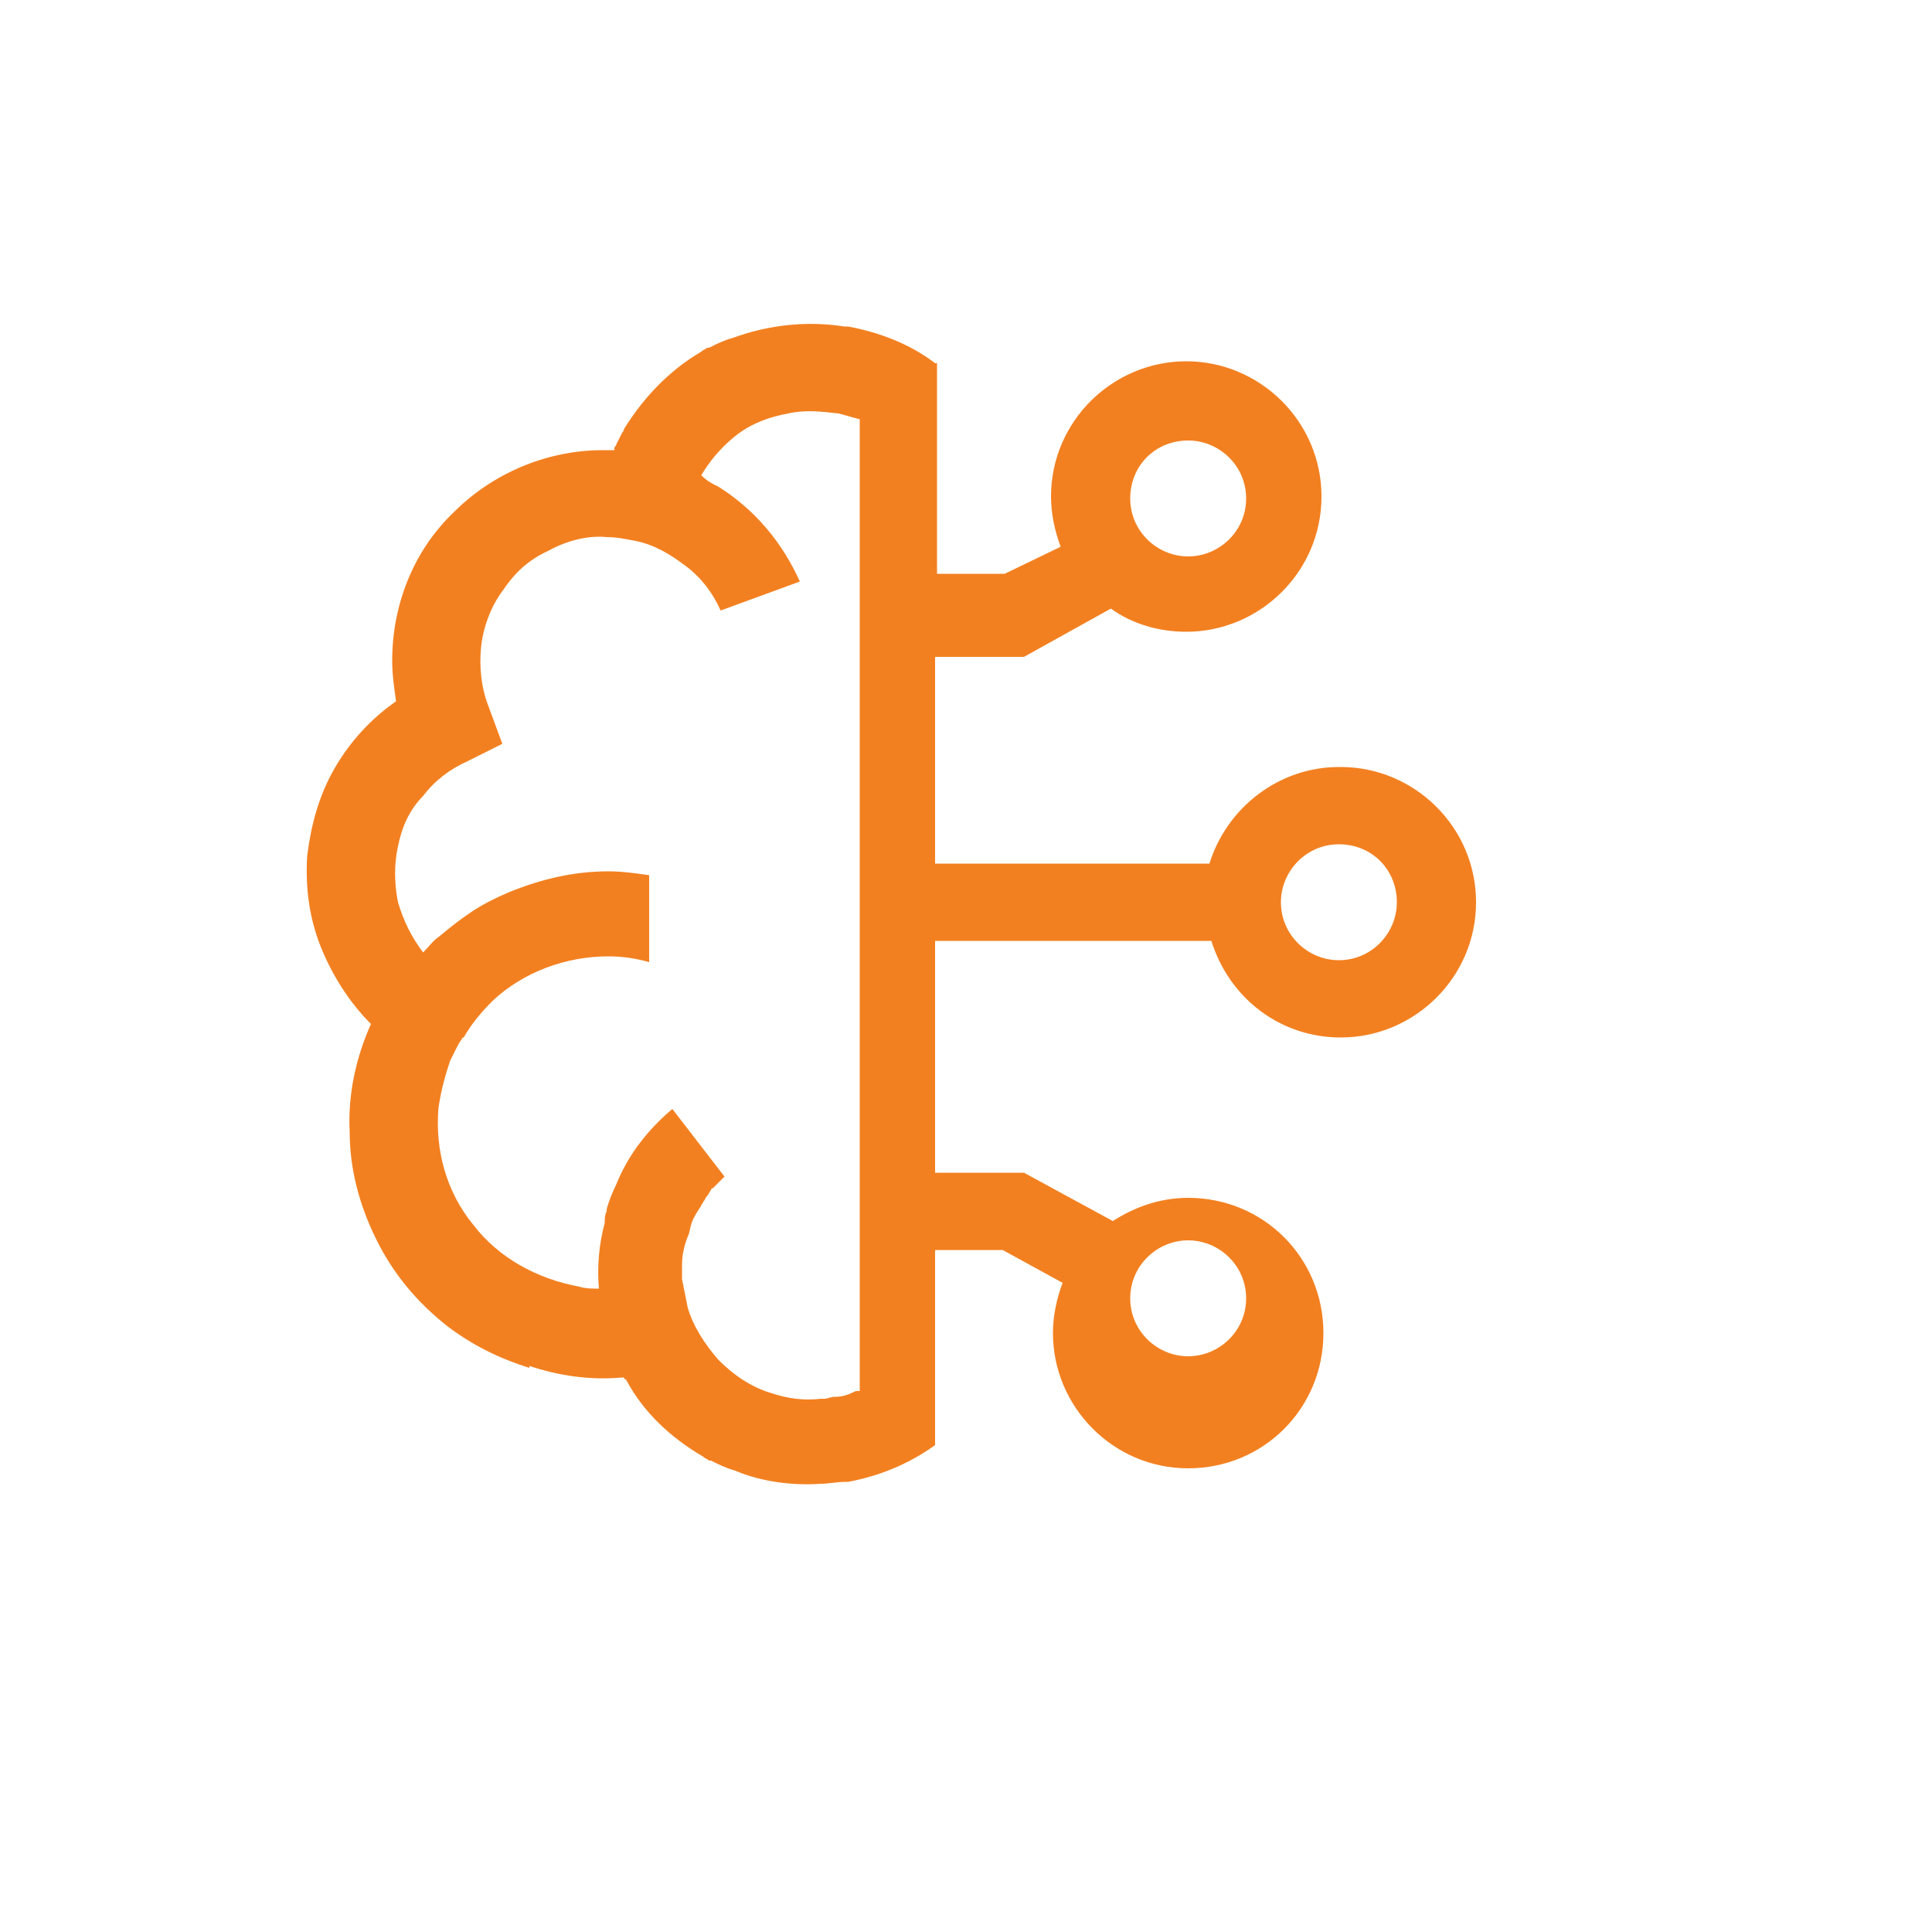
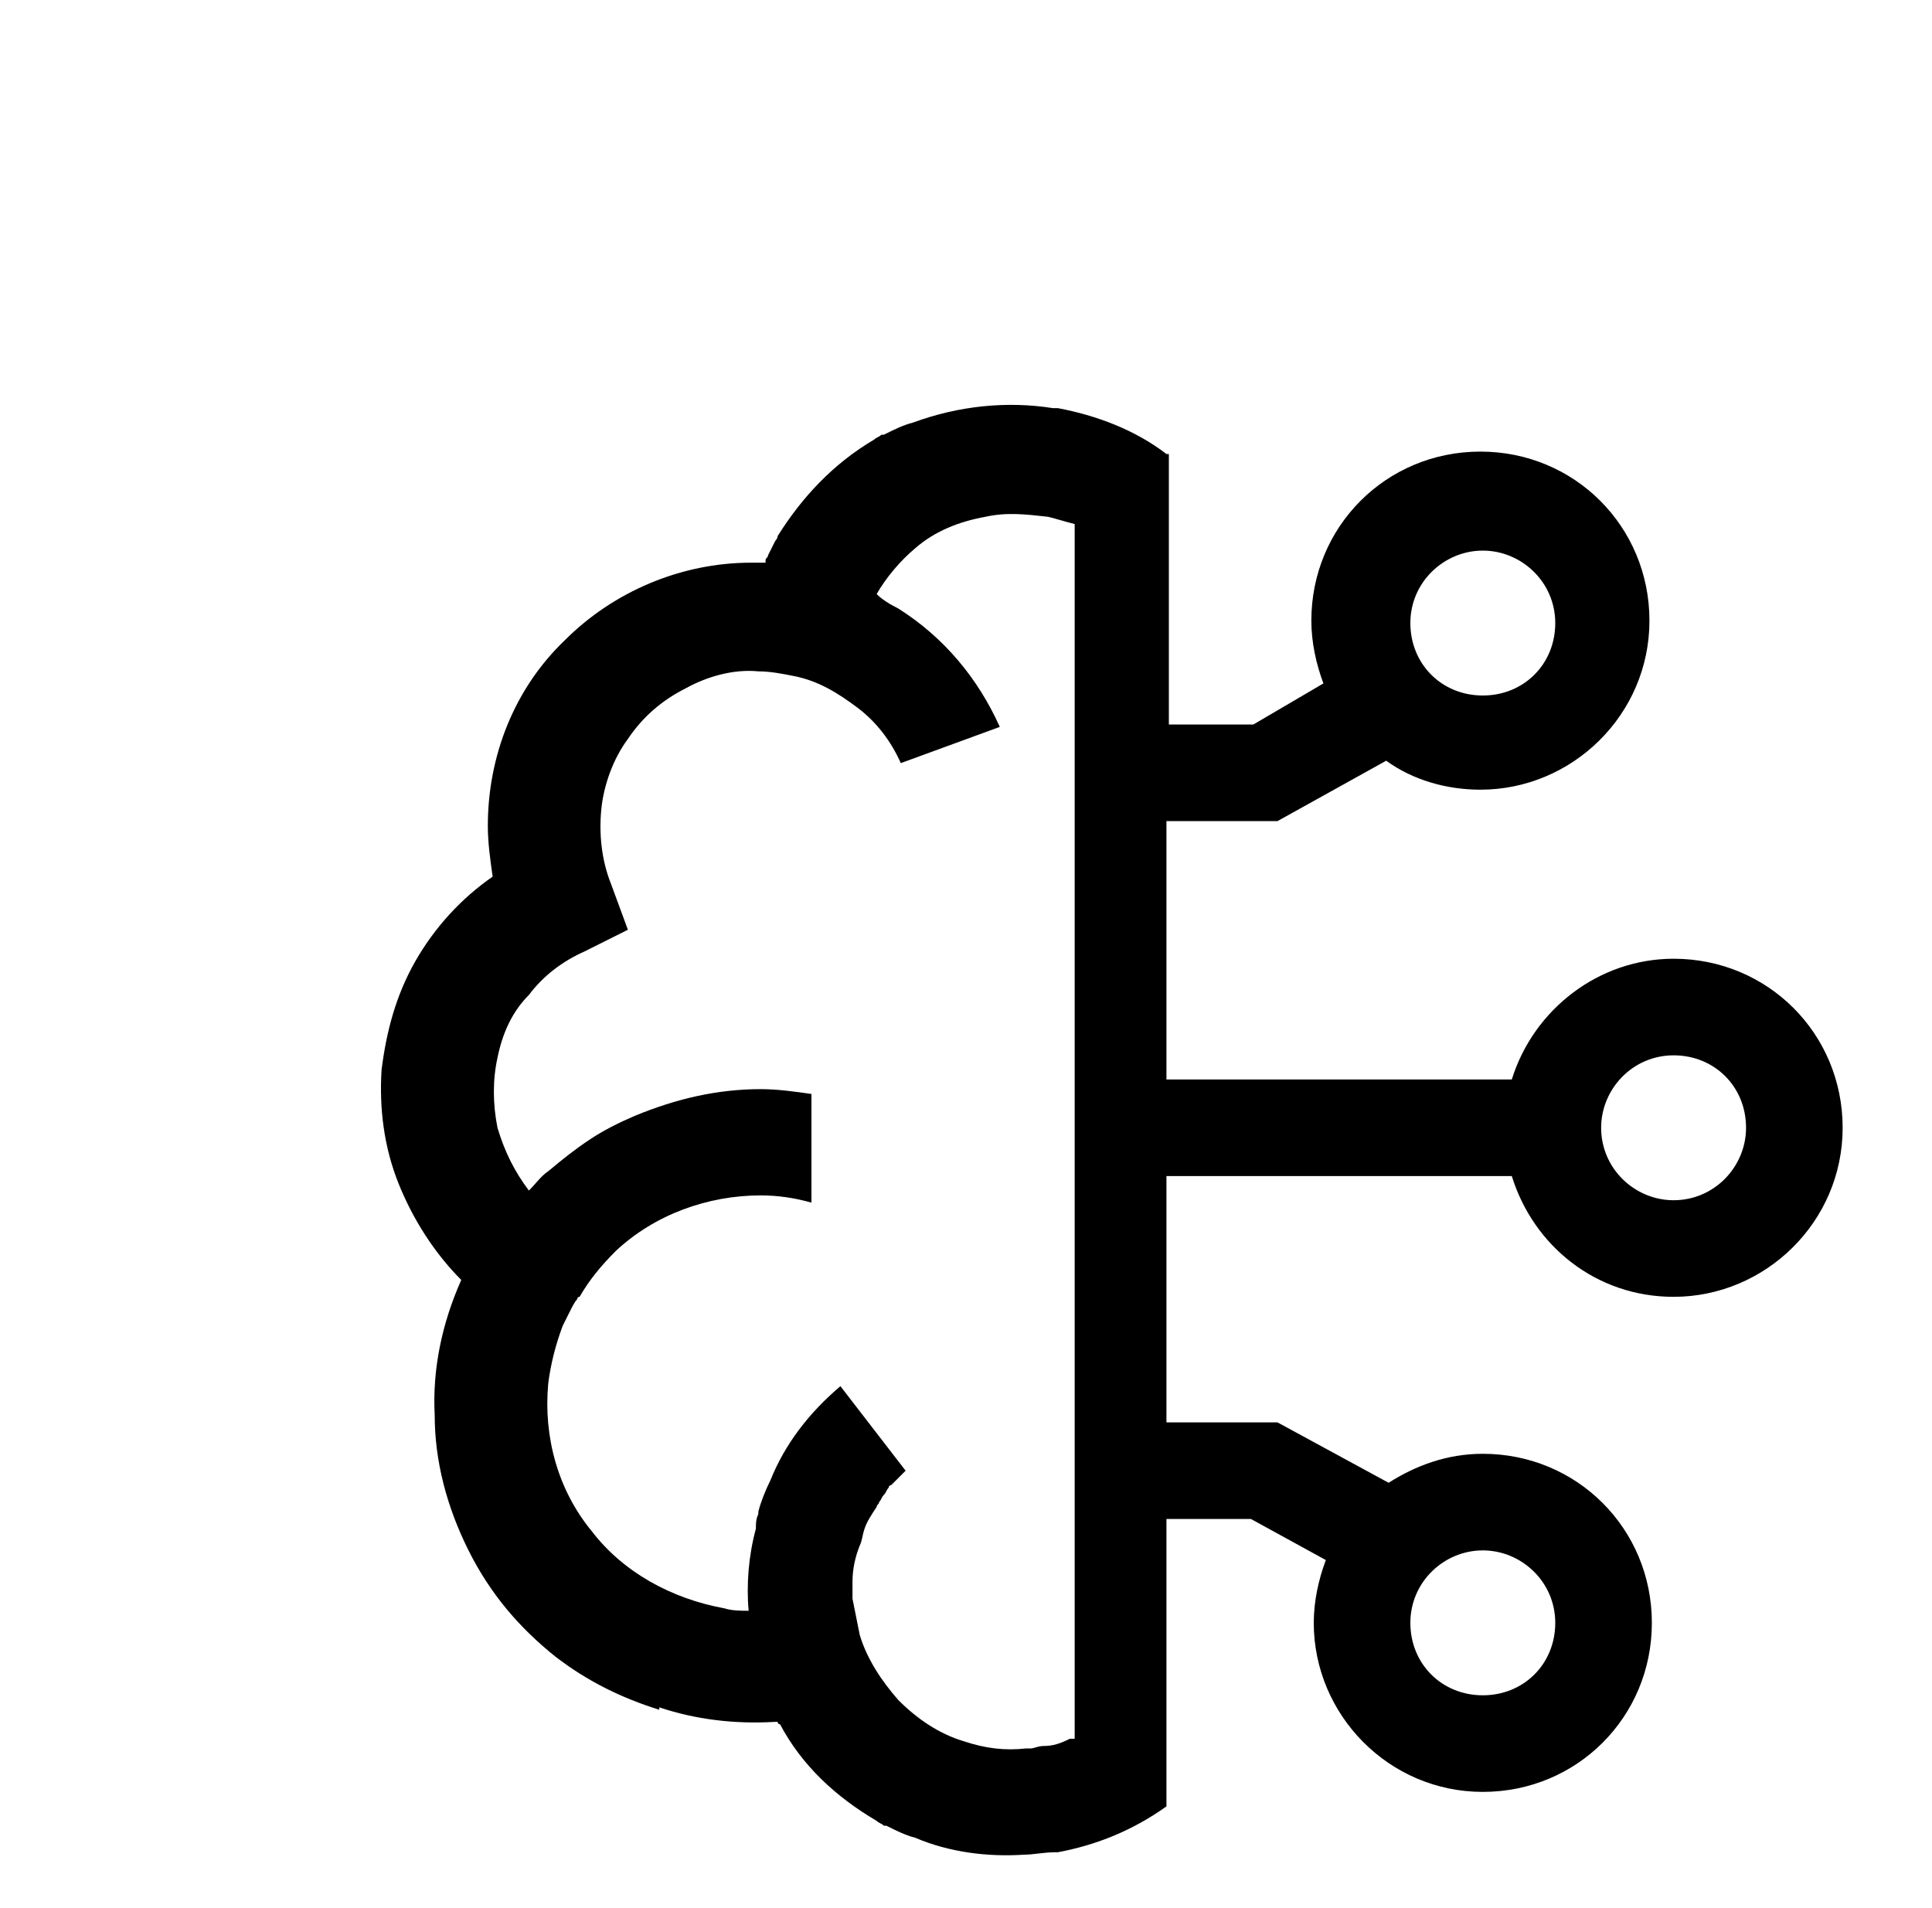
- <svg xmlns="http://www.w3.org/2000/svg" viewBox="0 0 48 48">
-   <path fill="#f38020" d="M33.264 19.056c-1.488 0-2.784 1.008-3.216 2.4h-6.816V16.32h2.208l2.16-1.2c.528.384 1.2.576 1.872.576 1.824 0 3.36-1.488 3.36-3.36s-1.536-3.36-3.36-3.36-3.36 1.488-3.36 3.36c0 .432.096.864.24 1.248l-1.392.672h-1.68V9.024h-.048c-.624-.48-1.392-.768-2.16-.912h-.096c-.912-.144-1.872-.048-2.784.288-.192.048-.384.144-.576.24h-.048c-.048.048-.096.048-.144.096-.816.48-1.44 1.152-1.92 1.92 0 .048-.048.096-.048.096l-.144.288c0 .048-.048.048-.048.096v.048h-.288c-1.392 0-2.736.576-3.696 1.536-1.008.96-1.536 2.304-1.536 3.696 0 .336.048.672.096 1.008-.624.432-1.152 1.008-1.536 1.68s-.576 1.392-.672 2.16c-.048.768.048 1.536.336 2.256s.72 1.392 1.248 1.92c-.384.864-.576 1.776-.528 2.688 0 .912.24 1.824.672 2.688s1.008 1.536 1.728 2.112c.624.48 1.296.816 2.064 1.056v-.048c.72.24 1.488.36 2.304.288h.048c0 .048.048.048.048.048.432.816 1.104 1.44 1.92 1.92.048.048.096.048.144.096h.048c.192.096.384.192.576.24.672.288 1.44.384 2.16.336.192 0 .384-.048.624-.048h.048c.768-.144 1.488-.432 2.16-.912v-4.848h1.68l1.488.816c-.144.384-.24.816-.24 1.248 0 1.824 1.488 3.36 3.36 3.36s3.36-1.488 3.36-3.36-1.488-3.36-3.36-3.36c-.72 0-1.344.24-1.872.576l-2.208-1.2h-2.208V23.376h6.864c.432 1.392 1.68 2.4 3.216 2.4 1.824 0 3.36-1.488 3.36-3.36s-1.536-3.36-3.36-3.36m-3.792-8.112c.768 0 1.44.624 1.44 1.44s-.672 1.44-1.44 1.44-1.44-.624-1.44-1.44.624-1.44 1.44-1.44m0 19.872c.768 0 1.44.624 1.44 1.44s-.672 1.44-1.44 1.44-1.44-.624-1.44-1.44.672-1.44 1.44-1.44M21.264 34.56c-.192.096-.336.144-.528.144-.096 0-.192.048-.24.048h-.096c-.432.048-.816 0-1.248-.144-.48-.144-.912-.432-1.296-.816-.336-.384-.624-.816-.768-1.296l-.144-.72v-.336c0-.24.048-.48.144-.72.048-.096.048-.192.096-.336s.144-.288.24-.432c0-.048.048-.048.048-.096.048-.048.048-.096.096-.144s.048-.096.096-.144c0 0 0-.048.048-.048l.288-.288-1.296-1.68c-.624.528-1.104 1.152-1.392 1.872-.096.192-.192.432-.24.624v.048c-.048.096-.048.192-.048.288-.144.528-.192 1.104-.144 1.632-.144 0-.336 0-.48-.048-1.056-.192-2.016-.72-2.64-1.536-.672-.816-.96-1.872-.864-2.928.048-.288.096-.576.288-1.152l.144-.288c.048-.096.096-.192.144-.24 0 0 0-.048.048-.048.192-.336.432-.624.72-.912.768-.72 1.824-1.104 2.88-1.104.336 0 .672.048 1.008.144v-2.16c-.336-.048-.672-.096-1.008-.096-.864 0-1.68.192-2.496.528-.336.144-.624.288-.912.48s-.528.384-.816.624c-.144.096-.24.24-.384.384-.288-.384-.48-.768-.624-1.248-.096-.48-.096-.96 0-1.392.096-.48.288-.912.624-1.248.288-.384.672-.672 1.104-.864l.864-.432-.336-.912c-.192-.48-.24-1.008-.192-1.488s.24-1.008.528-1.392c.288-.432.624-.768 1.152-1.008.432-.24.96-.384 1.44-.336.24 0 .48.048.72.096.48.096.864.336 1.248.624s.672.672.864 1.104l1.968-.72c-.432-.96-1.104-1.776-2.016-2.352-.192-.096-.288-.144-.432-.288.192-.336.48-.672.768-.912.384-.336.864-.528 1.392-.624.432-.096.816-.048 1.248 0 .192.048.336.096.528.144V34.56zm12-10.704c-.768 0-1.44-.624-1.44-1.44 0-.768.624-1.44 1.44-1.44s1.44.624 1.44 1.44c0 .768-.624 1.44-1.44 1.44" />
+ <svg xmlns="http://www.w3.org/2000/svg" viewBox="0 0 80 79" fill="currentColor">
+   <path fill="currentColor" d="M69.3 39.7c-3.1 0-5.8 2.1-6.7 5H48.3V34h4.6l4.5-2.5c1.1.8 2.5 1.2 3.9 1.2 3.8 0 7-3.1 7-7s-3.1-7-7-7-7 3.1-7 7c0 .9.2 1.8.5 2.6L51.9 30h-3.5V18.8h-.1c-1.3-1-2.9-1.6-4.5-1.9h-.2c-1.9-.3-3.9-.1-5.8.6-.4.1-.8.3-1.2.5h-.1c-.1.1-.2.1-.3.2-1.7 1-3 2.4-4 4 0 .1-.1.2-.1.2l-.3.6c0 .1-.1.1-.1.2v.1h-.6c-2.9 0-5.7 1.2-7.7 3.2-2.1 2-3.2 4.8-3.2 7.7 0 .7.1 1.4.2 2.1-1.3.9-2.4 2.1-3.2 3.5s-1.2 2.9-1.4 4.5c-.1 1.6.1 3.2.7 4.7s1.5 2.9 2.6 4c-.8 1.8-1.2 3.7-1.1 5.6 0 1.9.5 3.8 1.4 5.6s2.1 3.2 3.6 4.4c1.3 1 2.7 1.7 4.3 2.2v-.1q2.25.75 4.8.6h.1c0 .1.1.1.1.1.9 1.7 2.3 3 4 4 .1.1.2.1.3.2h.1c.4.2.8.4 1.2.5 1.4.6 3 .8 4.5.7.4 0 .8-.1 1.3-.1h.1c1.6-.3 3.1-.9 4.5-1.9V62.9h3.5l3.1 1.7c-.3.8-.5 1.7-.5 2.6 0 3.8 3.1 7 7 7s7-3.1 7-7-3.1-7-7-7c-1.5 0-2.8.5-3.9 1.2l-4.6-2.5h-4.6V48.7h14.3c.9 2.9 3.5 5 6.7 5 3.8 0 7-3.1 7-7s-3.1-7-7-7m-7.9-16.9c1.6 0 3 1.3 3 3s-1.3 3-3 3-3-1.3-3-3 1.4-3 3-3m0 41.4c1.6 0 3 1.3 3 3s-1.3 3-3 3-3-1.3-3-3 1.4-3 3-3M44.3 72c-.4.2-.7.3-1.1.3-.2 0-.4.1-.5.1h-.2c-.9.1-1.7 0-2.6-.3-1-.3-1.9-.9-2.7-1.7-.7-.8-1.3-1.7-1.6-2.7l-.3-1.5v-.7q0-.75.3-1.5c.1-.2.1-.4.2-.7s.3-.6.5-.9c0-.1.1-.1.1-.2.1-.1.1-.2.2-.3s.1-.2.2-.3c0 0 0-.1.1-.1l.6-.6-2.7-3.5c-1.3 1.1-2.3 2.4-2.9 3.9-.2.4-.4.9-.5 1.3v.1c-.1.2-.1.4-.1.6-.3 1.1-.4 2.3-.3 3.4-.3 0-.7 0-1-.1-2.2-.4-4.2-1.5-5.5-3.2-1.4-1.7-2-3.9-1.8-6.1q.15-1.2.6-2.4l.3-.6c.1-.2.2-.4.3-.5 0 0 0-.1.1-.1.4-.7.9-1.3 1.5-1.9 1.6-1.5 3.8-2.3 6-2.3q1.05 0 2.1.3v-4.5c-.7-.1-1.4-.2-2.1-.2-1.8 0-3.5.4-5.2 1.1-.7.3-1.3.6-1.9 1s-1.1.8-1.7 1.3c-.3.2-.5.5-.8.8-.6-.8-1-1.6-1.3-2.6-.2-1-.2-2 0-2.9.2-1 .6-1.9 1.3-2.6.6-.8 1.4-1.4 2.3-1.8l1.8-.9-.7-1.9c-.4-1-.5-2.1-.4-3.1s.5-2.1 1.1-2.9q.9-1.35 2.4-2.1c.9-.5 2-.8 3-.7.5 0 1 .1 1.5.2 1 .2 1.8.7 2.6 1.3s1.4 1.4 1.8 2.3l4.1-1.5c-.9-2-2.3-3.7-4.2-4.9q-.6-.3-.9-.6c.4-.7 1-1.4 1.6-1.9.8-.7 1.8-1.1 2.9-1.3.9-.2 1.7-.1 2.6 0 .4.1.7.2 1.1.3V72zm25-22.3c-1.6 0-3-1.3-3-3 0-1.6 1.3-3 3-3s3 1.3 3 3c0 1.6-1.3 3-3 3" />
</svg>
